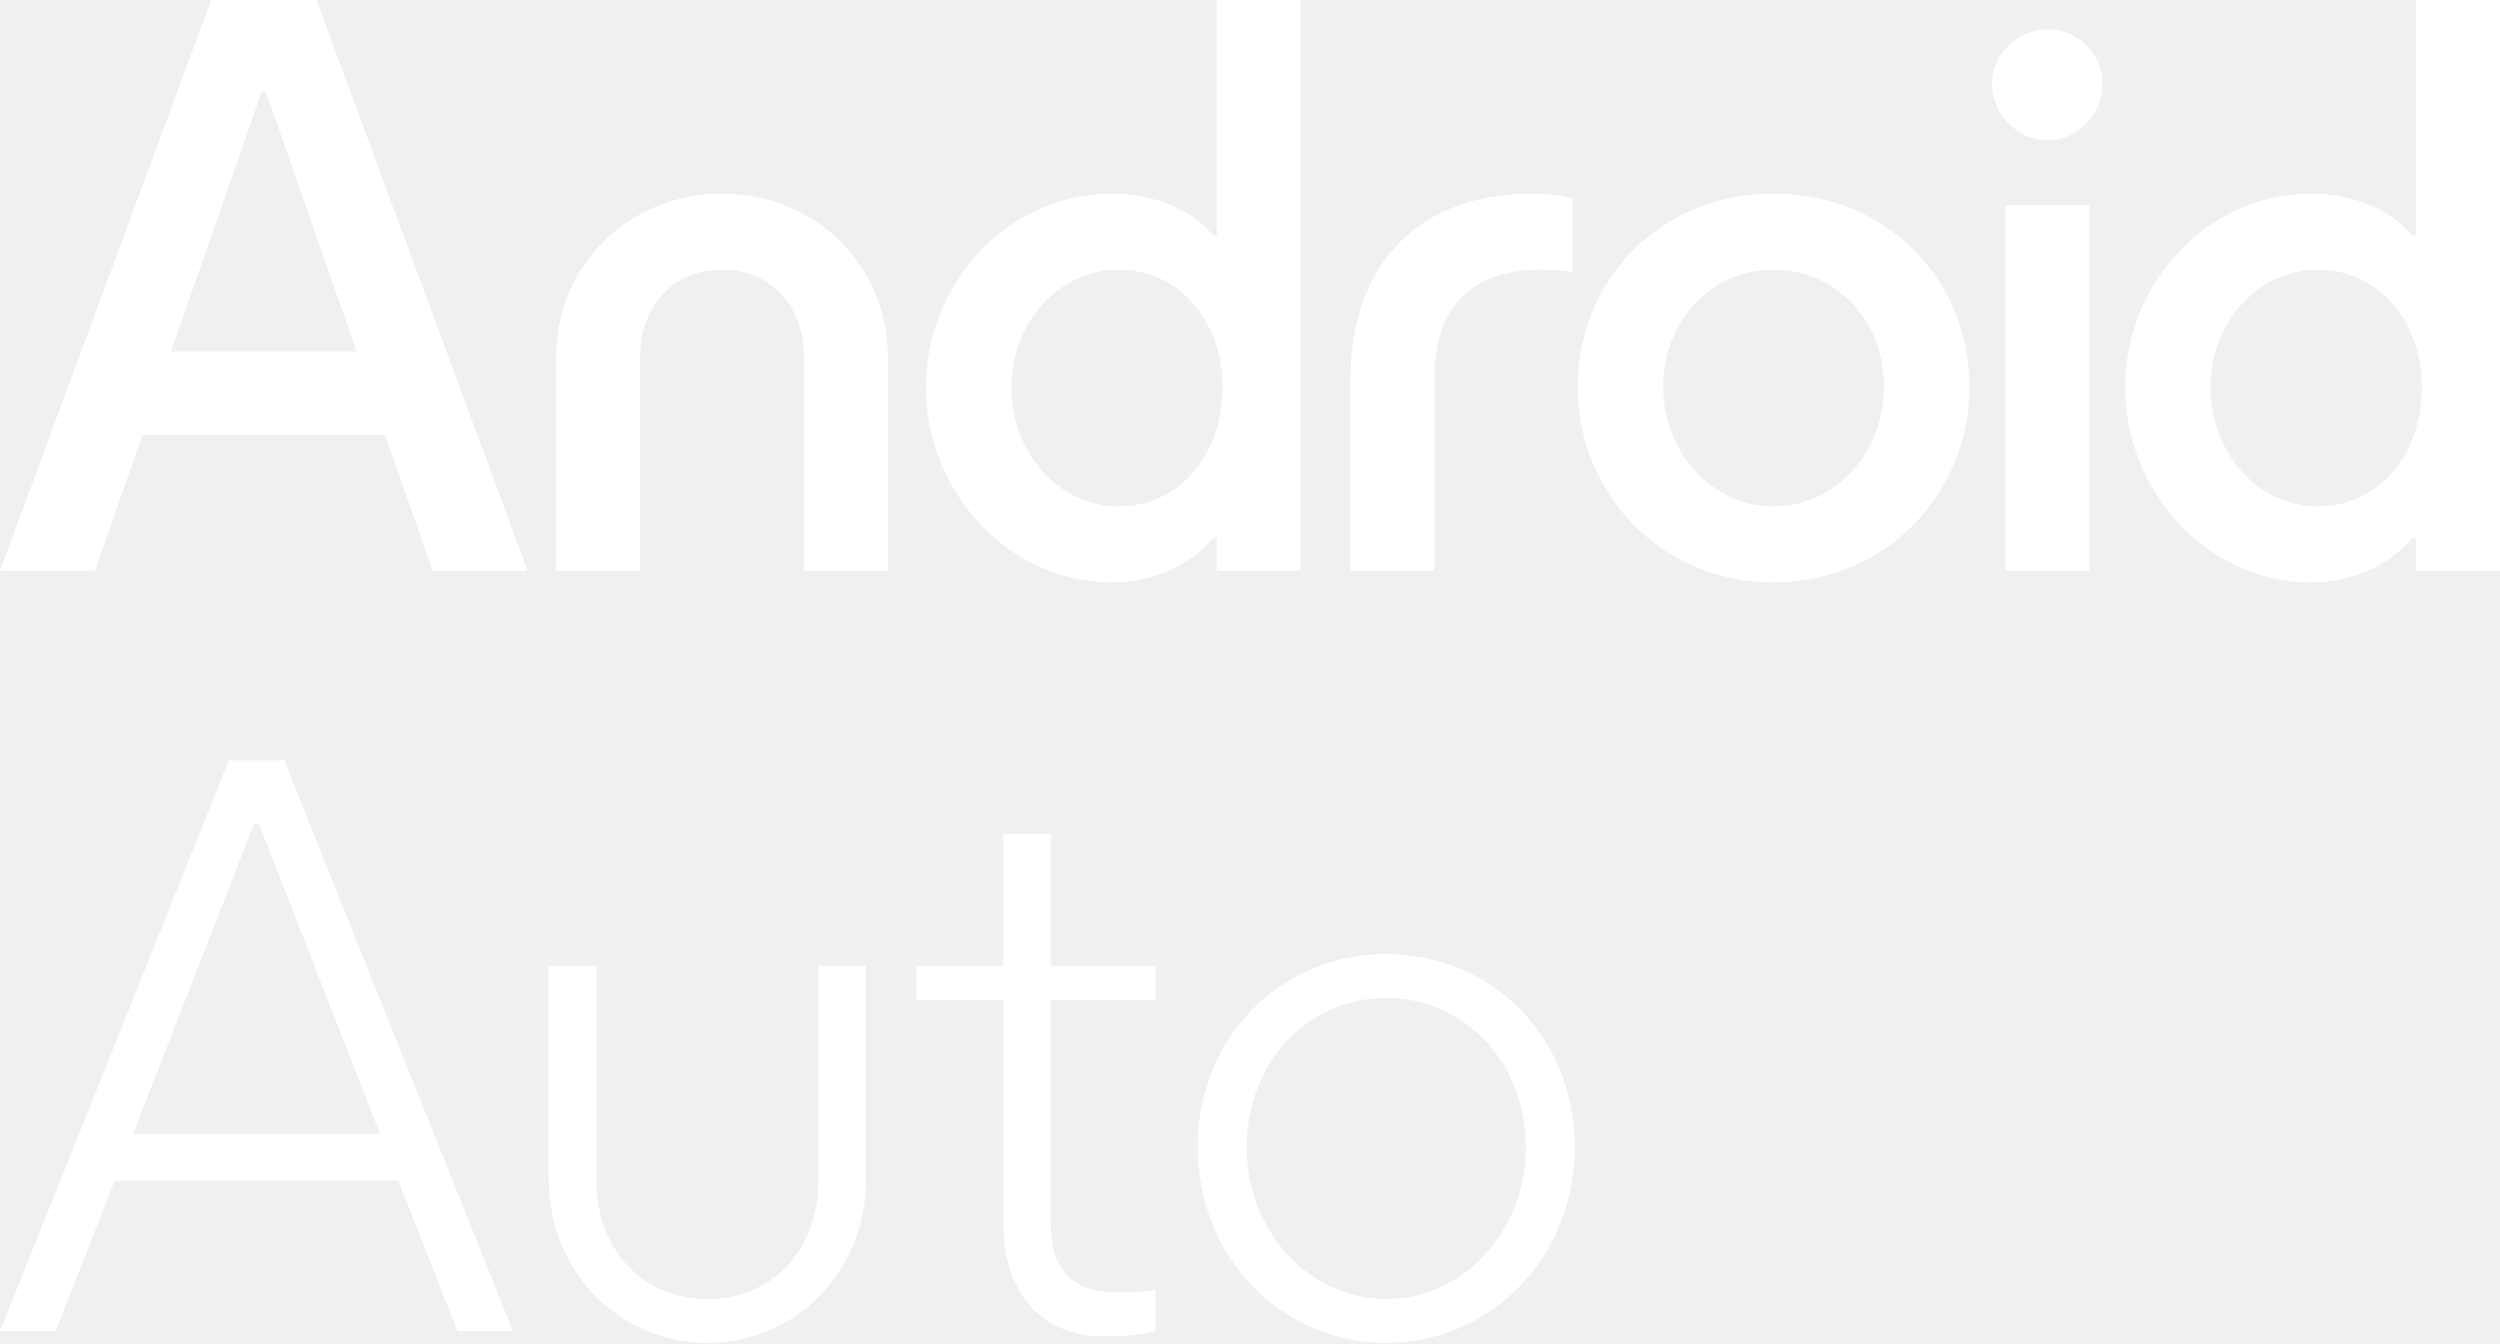
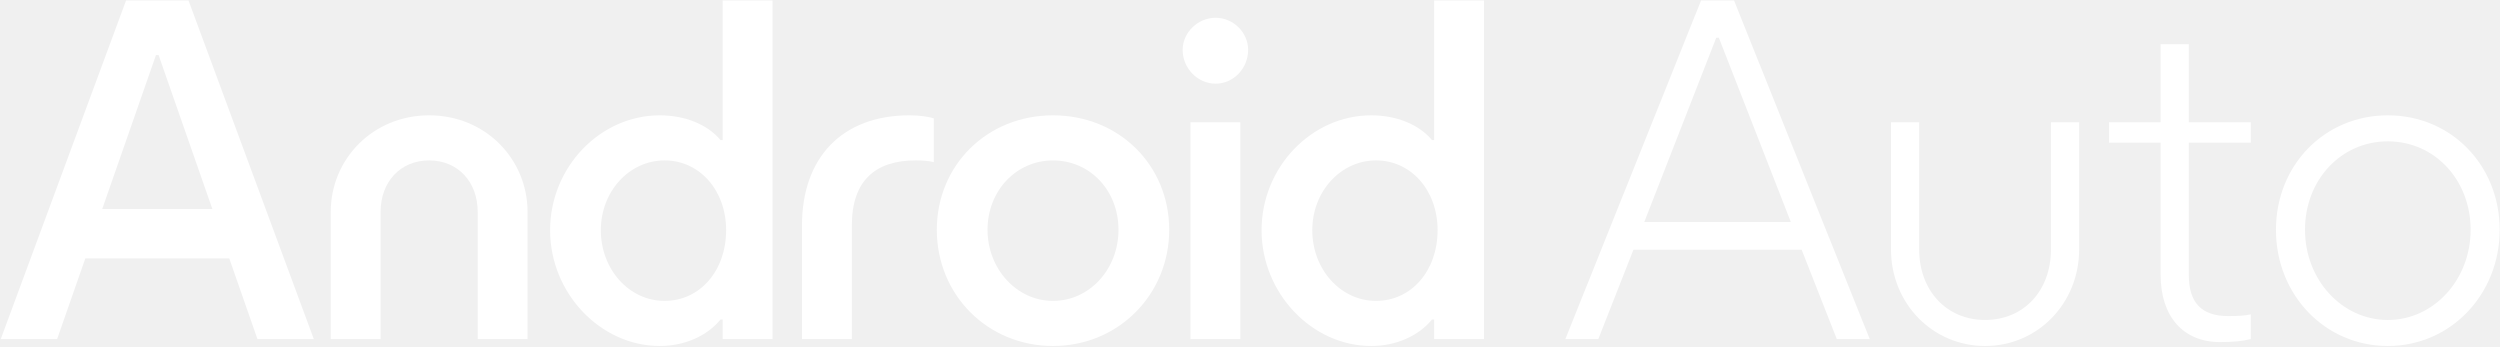
- <svg xmlns="http://www.w3.org/2000/svg" id="Layer_1" viewBox="0 0 2284 1227">
+ <svg xmlns="http://www.w3.org/2000/svg" id="Layer_1" viewBox="0 0 2285 317">
  <defs>
    <style>.cls-1{fill:#fff;}</style>
  </defs>
-   <path class="cls-1" d="M192.95,0h96.14l192.95,521.44h-86.8l-43.4-124.18H130.19l-43.4,124.18H0L192.95,0Zm132.86,321.14L243.02,84.12h-4l-82.79,237.02h169.58Z" />
-   <path class="cls-1" d="M659.64,176.93c86.79,0,151.56,67.43,151.56,148.89v195.62h-76.78v-195.62c0-46.74-30.71-79.45-74.78-79.45s-74.78,32.71-74.78,79.45v195.62h-76.78v-195.62c0-81.45,64.76-148.89,151.56-148.89Z" />
-   <path class="cls-1" d="M1014.83,176.93c38.73,0,73.44,14.02,93.47,38.06h3.34V0h76.78V521.44h-76.78v-30.04h-3.34c-20.69,25.37-55.41,40.73-93.47,40.73-91.47,0-168.91-81.45-168.91-178.26s76.78-176.93,168.91-176.93Zm102.15,176.93c0-61.42-40.72-107.49-94.8-107.49s-98.15,47.4-98.15,107.49,43.4,108.83,98.15,108.83,94.8-46.74,94.8-108.83Z" />
-   <path class="cls-1" d="M1399.36,176.93c15.36,0,29.38,2,37.39,4.67v67.43c-8.01-2-16.69-2.67-28.04-2.67-61.43,0-98.15,30.71-98.15,100.15v174.92h-76.78v-174.92c0-104.15,61.43-169.58,165.58-169.58Z" />
-   <path class="cls-1" d="M1441.42,353.19c0-99.48,77.45-176.26,178.93-176.26s178.94,76.78,178.94,176.26-78.12,178.93-178.94,178.93-178.93-78.78-178.93-178.93Zm178.93,109.49c56.09,0,100.82-48.74,100.82-109.49s-44.06-106.82-100.82-106.82-100.81,46.74-100.81,106.82,44.73,109.49,100.81,109.49Z" />
-   <path class="cls-1" d="M1870.73,26.71c27.37,0,50.07,22.7,50.07,49.41,0,28.71-22.7,52.08-50.07,52.08s-50.75-23.37-50.75-52.08c0-26.71,23.37-49.41,50.75-49.41Zm-38.73,160.9h76.78v333.83h-76.78V187.61Z" />
-   <path class="cls-1" d="M2110.41,176.93c38.72,0,73.44,14.02,93.47,38.06h3.34V0h76.78V521.44h-76.78v-30.04h-3.34c-20.7,25.37-55.41,40.73-93.47,40.73-91.47,0-168.92-81.45-168.92-178.26s76.78-176.93,168.92-176.93Zm102.15,176.93c0-61.42-40.73-107.49-94.81-107.49s-98.14,47.4-98.14,107.49,43.4,108.83,98.14,108.83,94.81-46.74,94.81-108.83Z" />
-   <path class="cls-1" d="M208.98,694.71h50.74l208.97,521.44h-50.74l-54.08-137.54H104.82l-54.08,137.54H0L208.98,694.71Zm138.2,341.17l-110.83-283.75h-4.01l-110.83,283.75h225.67Z" />
-   <path class="cls-1" d="M544.81,882.32v195.62c0,63.43,42.06,108.83,101.48,108.83s101.48-44.73,101.48-108.83v-195.62h43.4v195.62c0,83.46-64.09,148.89-144.88,148.89s-144.88-65.43-144.88-148.89v-195.62h43.4Z" />
-   <path class="cls-1" d="M916.64,913.7h-79.45v-31.38h79.45v-120.18h43.4v120.18h95.48v31.38h-95.48v203.63c0,42.73,19.36,63.43,60.76,63.43,16.02,0,26.04-.67,34.72-2.67v38.06c-13.36,3.33-26.71,4.67-47.41,4.67-56.75,0-91.47-39.39-91.47-103.49v-203.63Z" />
-   <path class="cls-1" d="M1094.24,1047.9c0-99.48,74.78-176.26,172.26-176.26s172.25,76.78,172.25,176.26-75.44,178.93-172.25,178.93-172.26-78.78-172.26-178.93Zm172.26,138.87c70.77,0,127.52-62.09,127.52-138.87s-55.42-136.2-127.52-136.2-127.52,59.42-127.52,136.2,56.75,138.87,127.52,138.87Z" />
+   <path class="cls-1" d="M115.23,.4h57.06l114.53,309.5h-51.52l-25.76-73.71H77.98l-25.76,73.71H.7L115.23,.4Zm78.86,190.61L144.95,50.33h-2.38l-49.14,140.68h100.66Z" />
+   <path class="cls-1" d="M392.23,105.41c51.52,0,89.96,40.02,89.96,88.37v116.11h-45.57v-116.11c0-27.74-18.23-47.16-44.38-47.16s-44.38,19.42-44.38,47.16v116.11h-45.57v-116.11c0-48.35,38.44-88.37,89.96-88.37Z" />
+   <path class="cls-1" d="M603.05,105.41c22.98,0,43.59,8.32,55.48,22.59h1.98V.4h45.57V309.89h-45.57v-17.83h-1.98c-12.28,15.06-32.89,24.17-55.48,24.17-54.29,0-100.26-48.35-100.26-105.81s45.57-105.01,100.26-105.01Zm60.63,105.01c0-36.46-24.17-63.8-56.27-63.8s-58.25,28.14-58.25,63.8,25.76,64.59,58.25,64.59,56.27-27.74,56.27-64.59Z" />
+   <path class="cls-1" d="M831.28,105.41c9.11,0,17.44,1.19,22.19,2.77v40.02c-4.76-1.19-9.91-1.59-16.64-1.59-36.46,0-58.25,18.23-58.25,59.44v103.83h-45.57v-103.83c0-61.82,36.46-100.65,98.28-100.65Z" />
+   <path class="cls-1" d="M856.25,210.03c0-59.05,45.97-104.62,106.2-104.62s106.21,45.57,106.21,104.62-46.37,106.2-106.21,106.2-106.2-46.76-106.2-106.2Zm106.2,64.99c33.29,0,59.84-28.93,59.84-64.99s-26.15-63.4-59.84-63.4-59.84,27.74-59.84,63.4,26.55,64.99,59.84,64.99Z" />
+   <path class="cls-1" d="M1111.06,16.25c16.25,0,29.73,13.47,29.73,29.32,0,17.04-13.48,30.91-29.73,30.91s-30.11-13.87-30.11-30.91c0-15.85,13.87-29.32,30.11-29.32Zm-22.98,95.5h45.57v198.14h-45.57V111.75Z" />
+   <path class="cls-1" d="M1253.33,105.41c22.98,0,43.59,8.32,55.48,22.59h1.98V.4h45.57V309.89h-45.57v-17.83h-1.98c-12.29,15.06-32.9,24.17-55.48,24.17-54.29,0-100.26-48.35-100.26-105.81s45.57-105.01,100.26-105.01Zm60.63,105.01c0-36.46-24.18-63.8-56.28-63.8s-58.25,28.14-58.25,63.8,25.76,64.59,58.25,64.59,56.28-27.74,56.28-64.59Z" />
+   <path class="cls-1" d="M1554.78,.4h30.12l124.04,309.5h-30.12l-32.1-81.63h-153.76l-32.1,81.63h-30.11L1554.78,.4Zm82.03,202.5l-65.78-168.42h-2.38l-65.78,168.42h133.94Z" />
+   <path class="cls-1" d="M1754.11,111.75v116.11c0,37.65,24.97,64.59,60.24,64.59s60.23-26.55,60.23-64.59V111.75h25.76v116.11c0,49.53-38.04,88.37-85.99,88.37s-86-38.84-86-88.37V111.75h25.76Z" />
+   <path class="cls-1" d="M1974.81,130.38h-47.15v-18.62h47.15V40.42h25.76V111.75h56.67v18.62h-56.67v120.87c0,25.36,11.49,37.65,36.06,37.65,9.51,0,15.46-.4,20.61-1.59v22.59c-7.92,1.98-15.85,2.77-28.14,2.77-33.68,0-54.29-23.38-54.29-61.42v-120.87Z" />
+   <path class="cls-1" d="M2080.22,210.03c0-59.05,44.39-104.62,102.24-104.62s102.24,45.57,102.24,104.62-44.78,106.2-102.24,106.2-102.24-46.76-102.24-106.2Zm102.24,82.43c42.01,0,75.69-36.85,75.69-82.43s-32.89-80.84-75.69-80.84-75.69,35.27-75.69,80.84,33.69,82.43,75.69,82.43Z" />
</svg>
